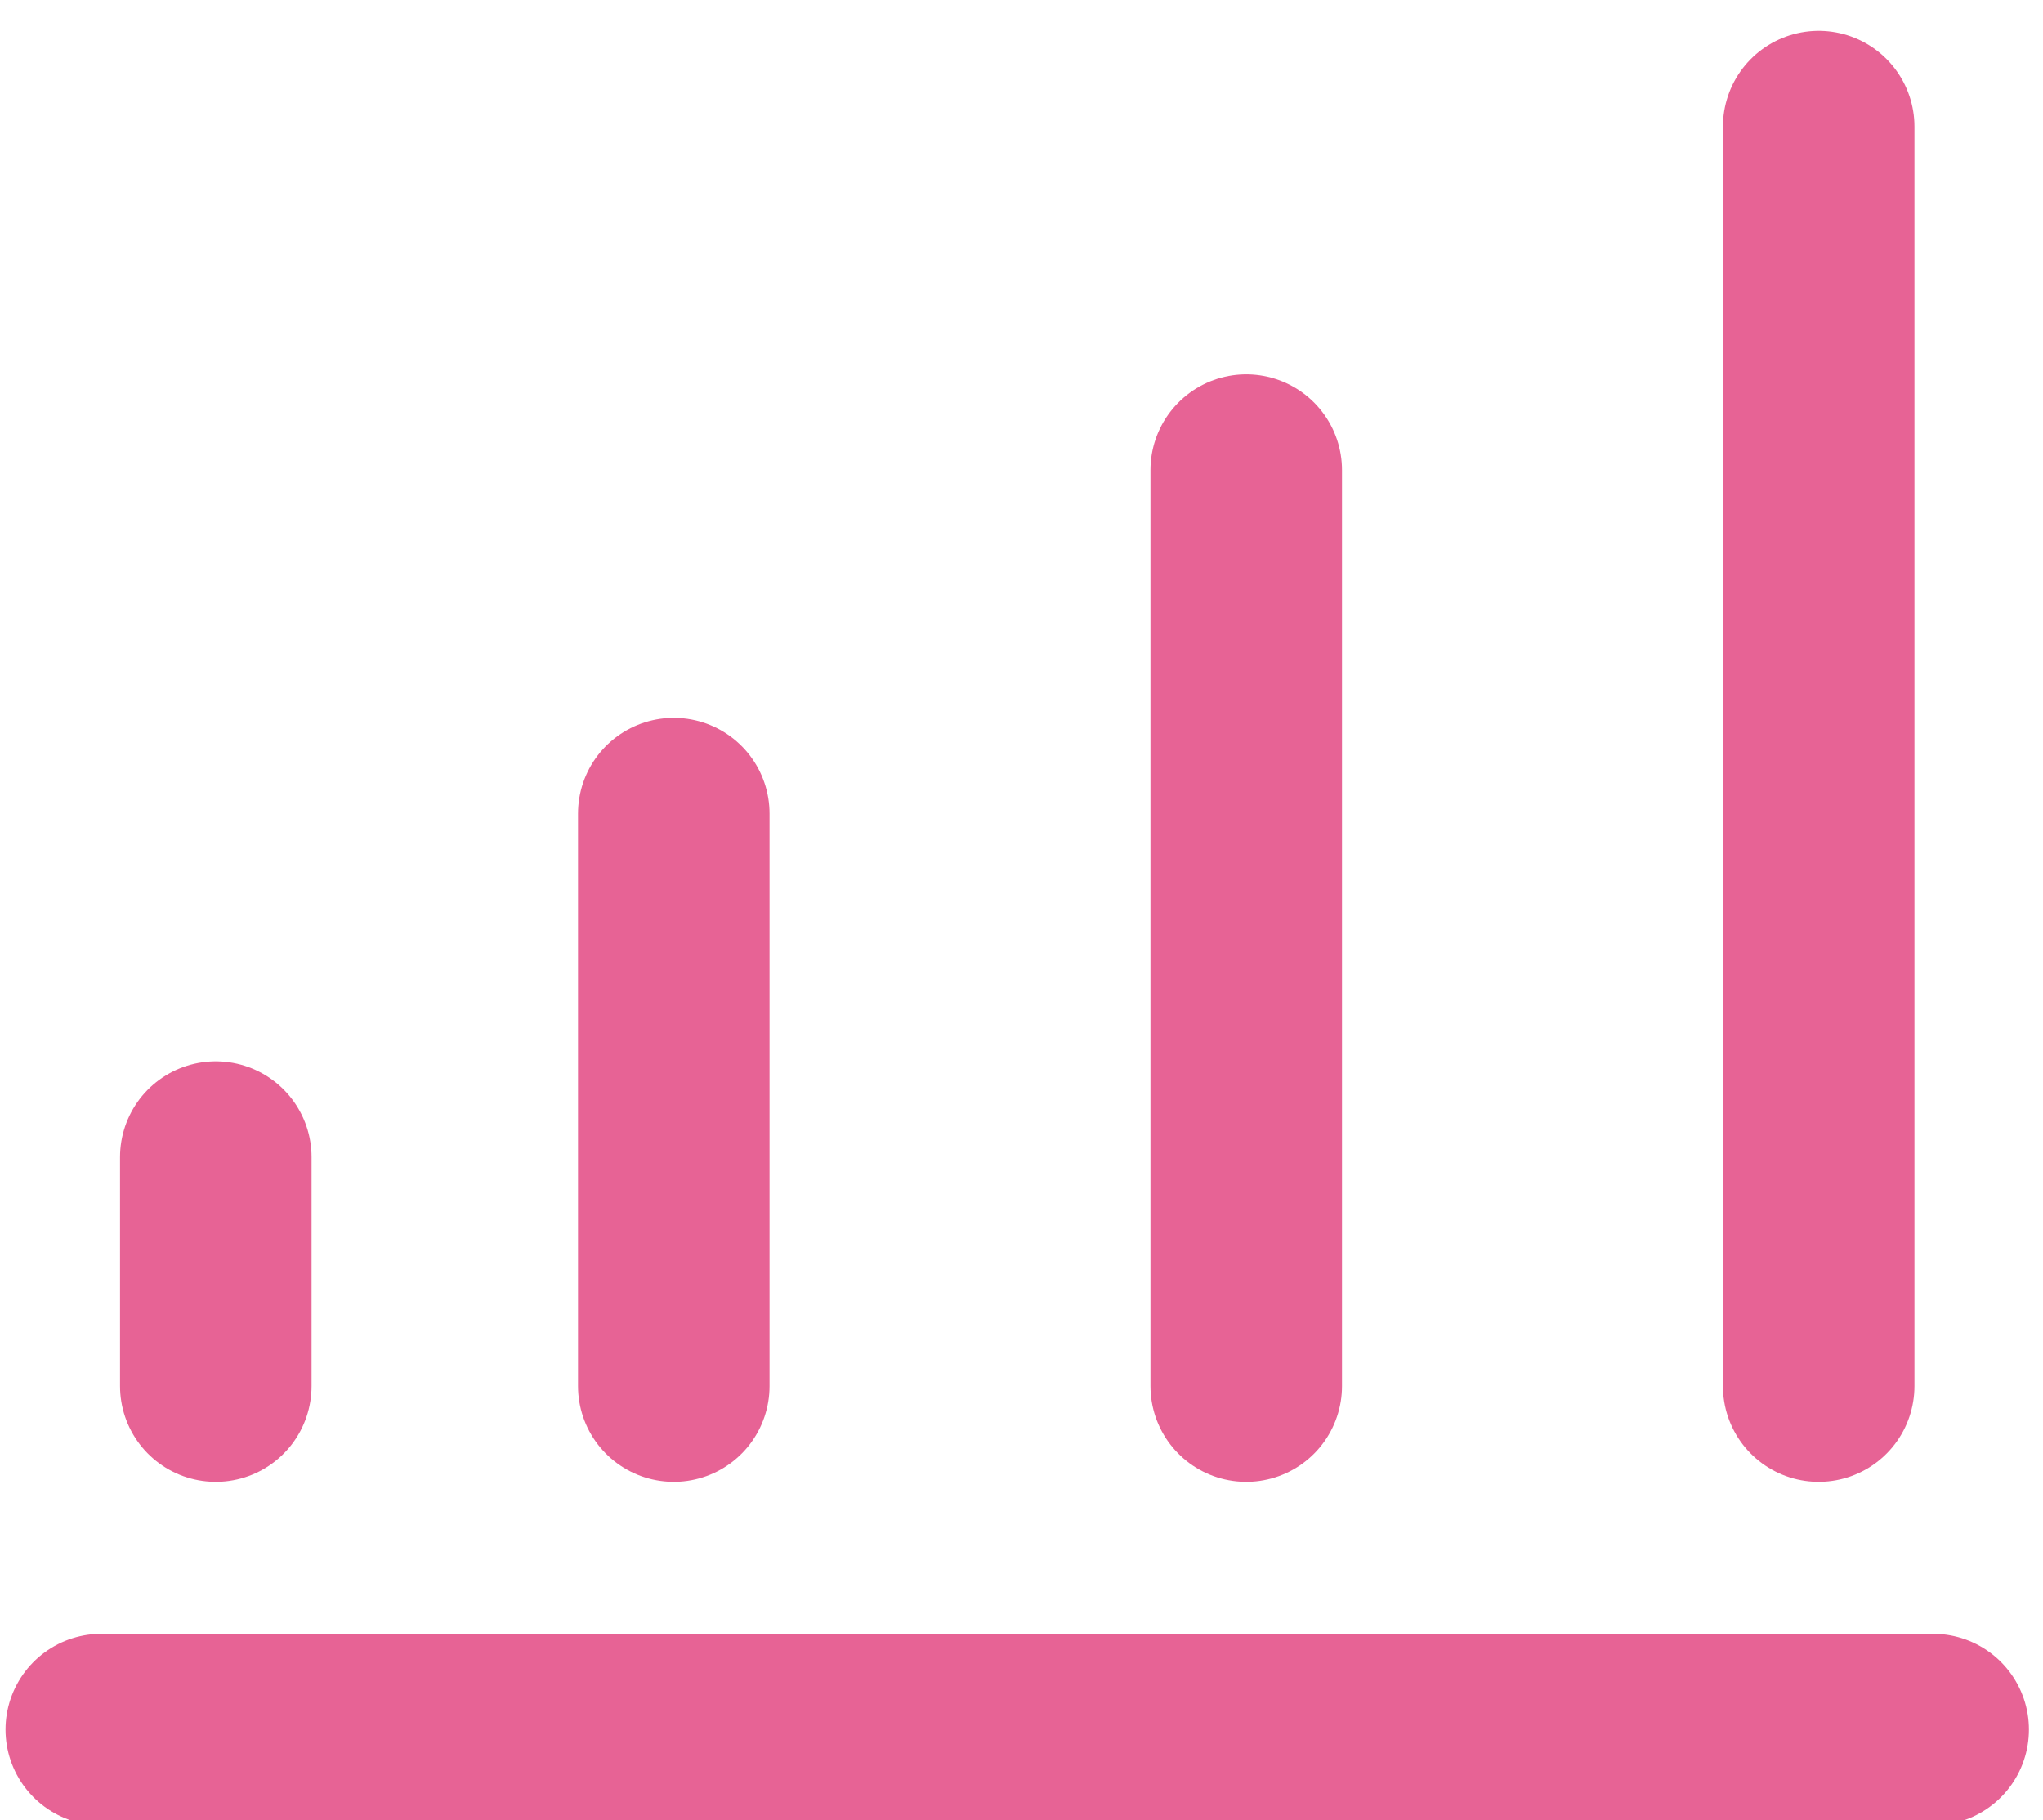
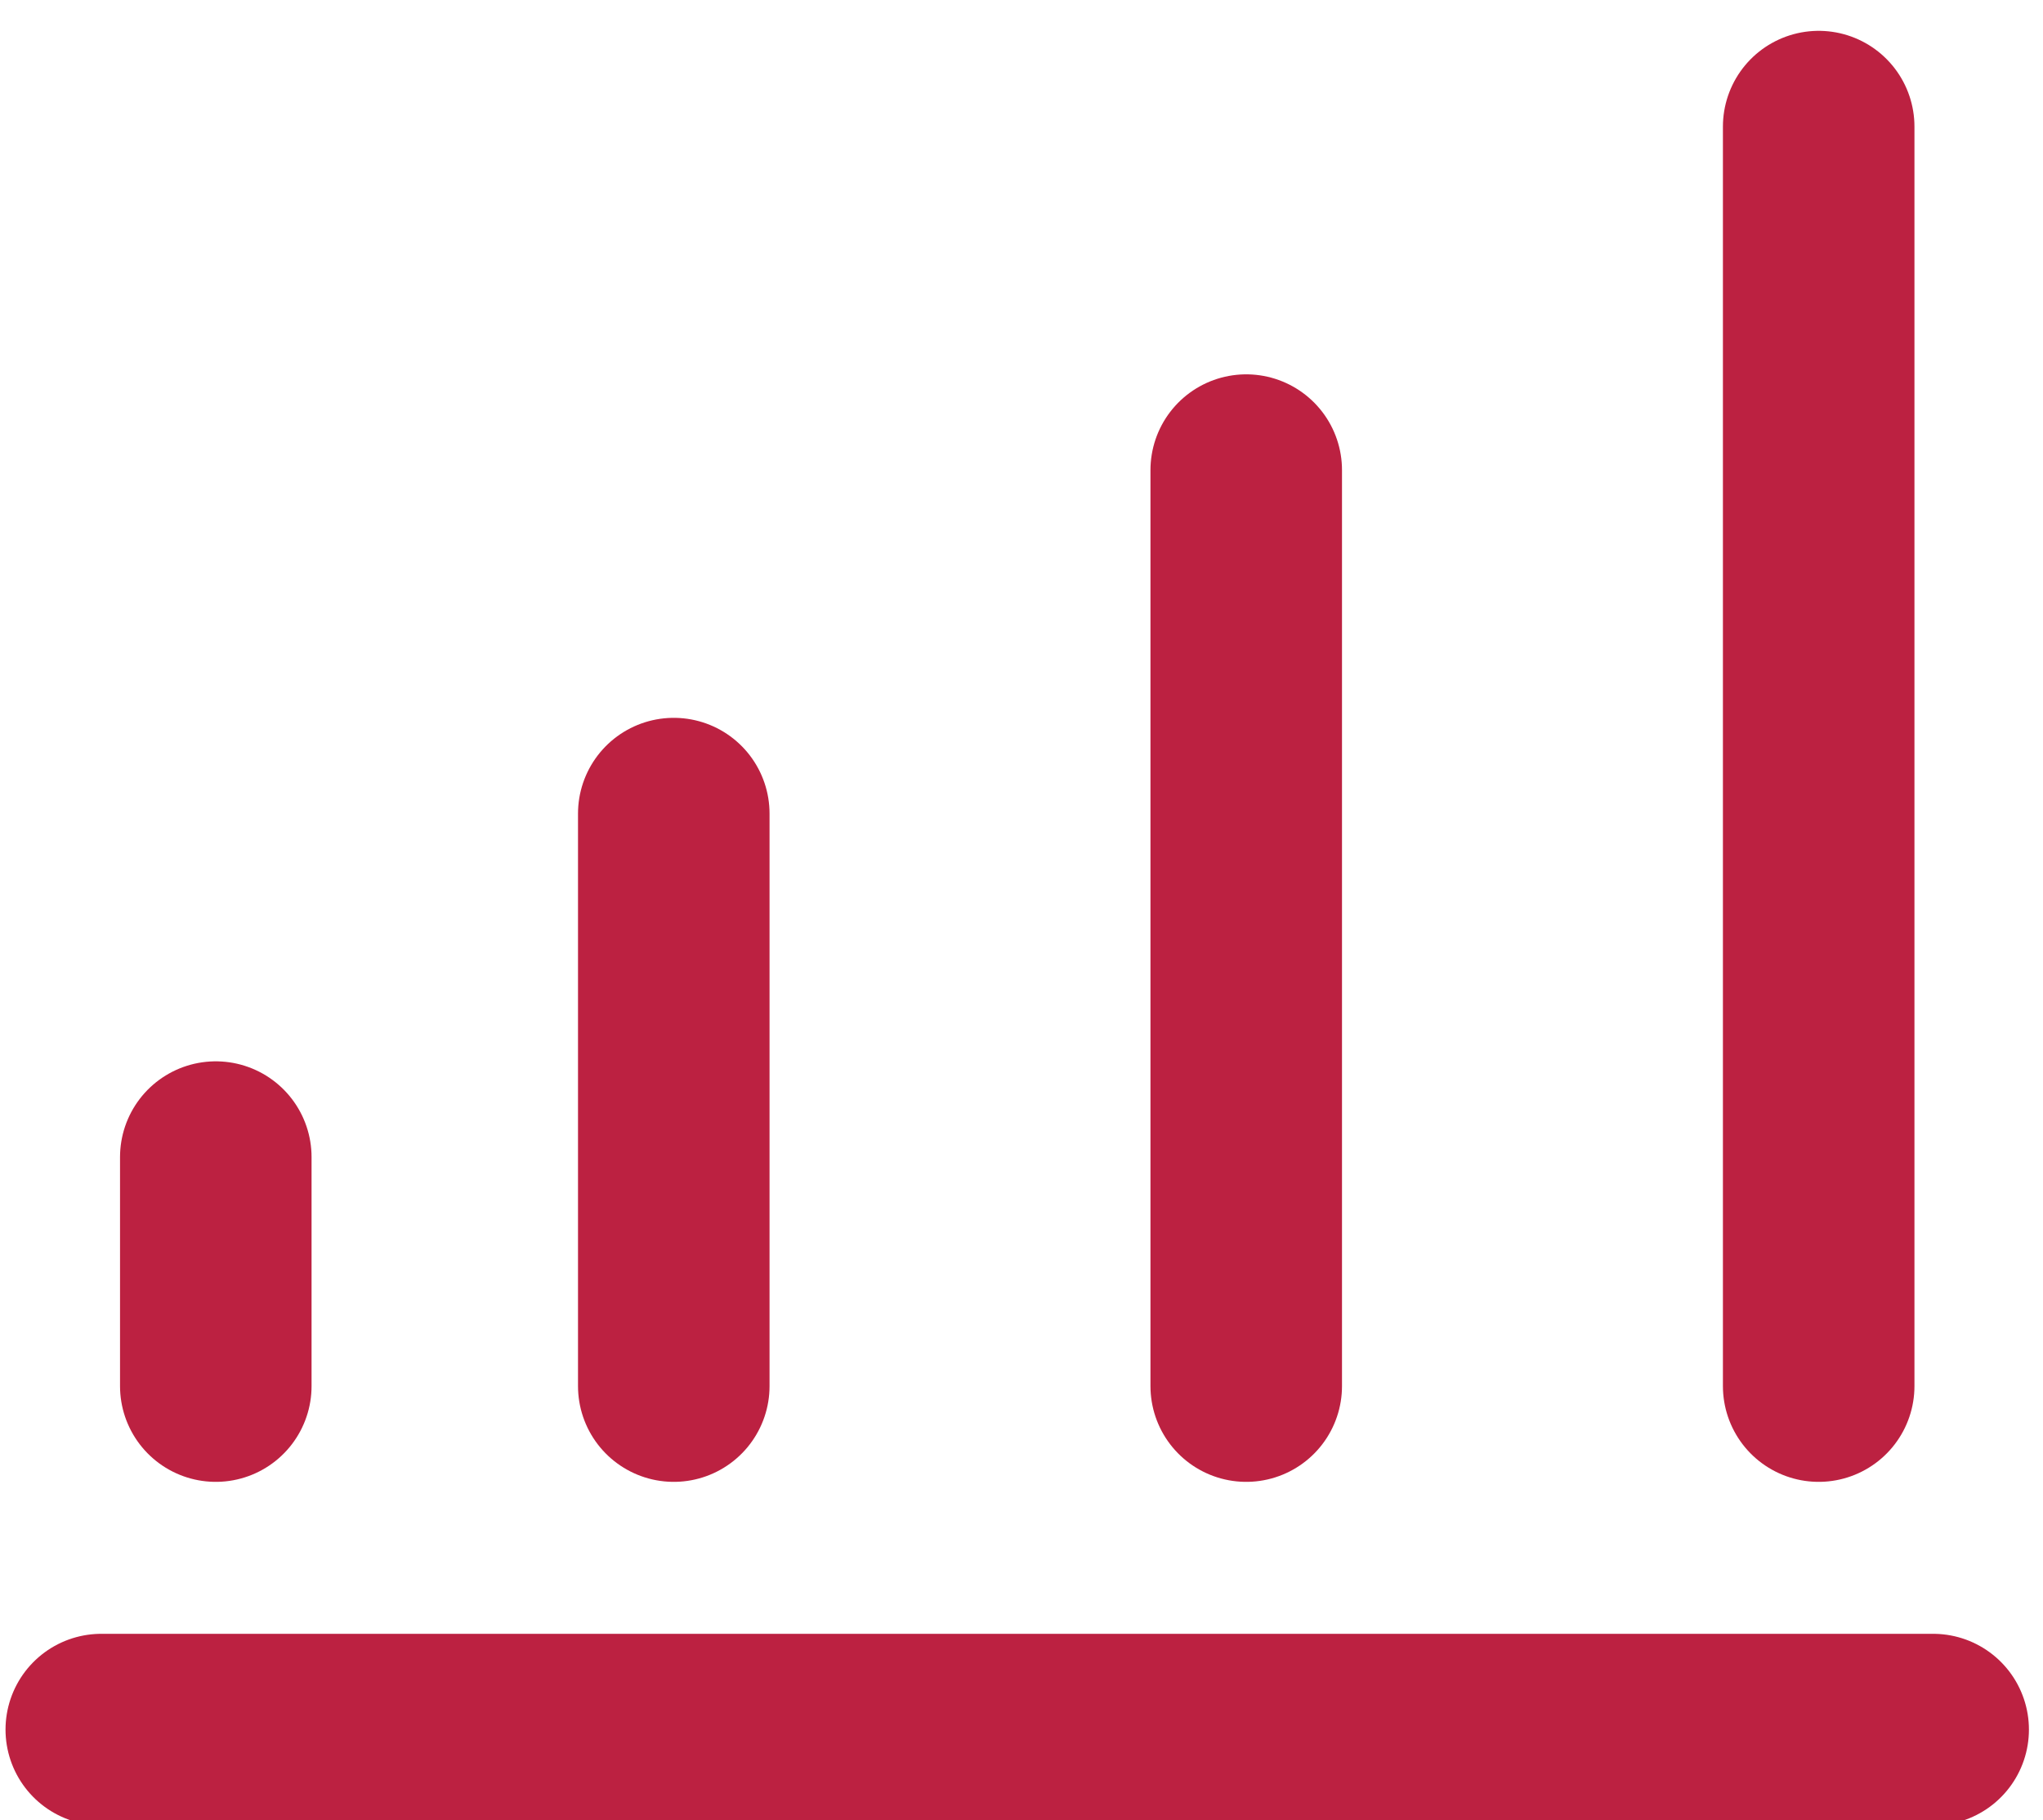
<svg xmlns="http://www.w3.org/2000/svg" width="64" height="57" viewBox="0 0 64 57" fill="none">
-   <path d="M6.76 36.246L6.76 43.419M21.107 43.419L21.107 25.486M39.04 43.419L39.04 14.726M56.973 43.419L56.973 3.966M3.173 54.179L60.559 54.179" stroke="#E76395" stroke-width="6" stroke-linecap="round" stroke-linejoin="round" />
+   <path d="M6.76 36.246L6.76 43.419M21.107 43.419L21.107 25.486M39.04 43.419L39.04 14.726M56.973 43.419L56.973 3.966M3.173 54.179L60.559 54.179" stroke="#BC2141" stroke-width="6" stroke-linecap="round" stroke-linejoin="round" />
</svg>
